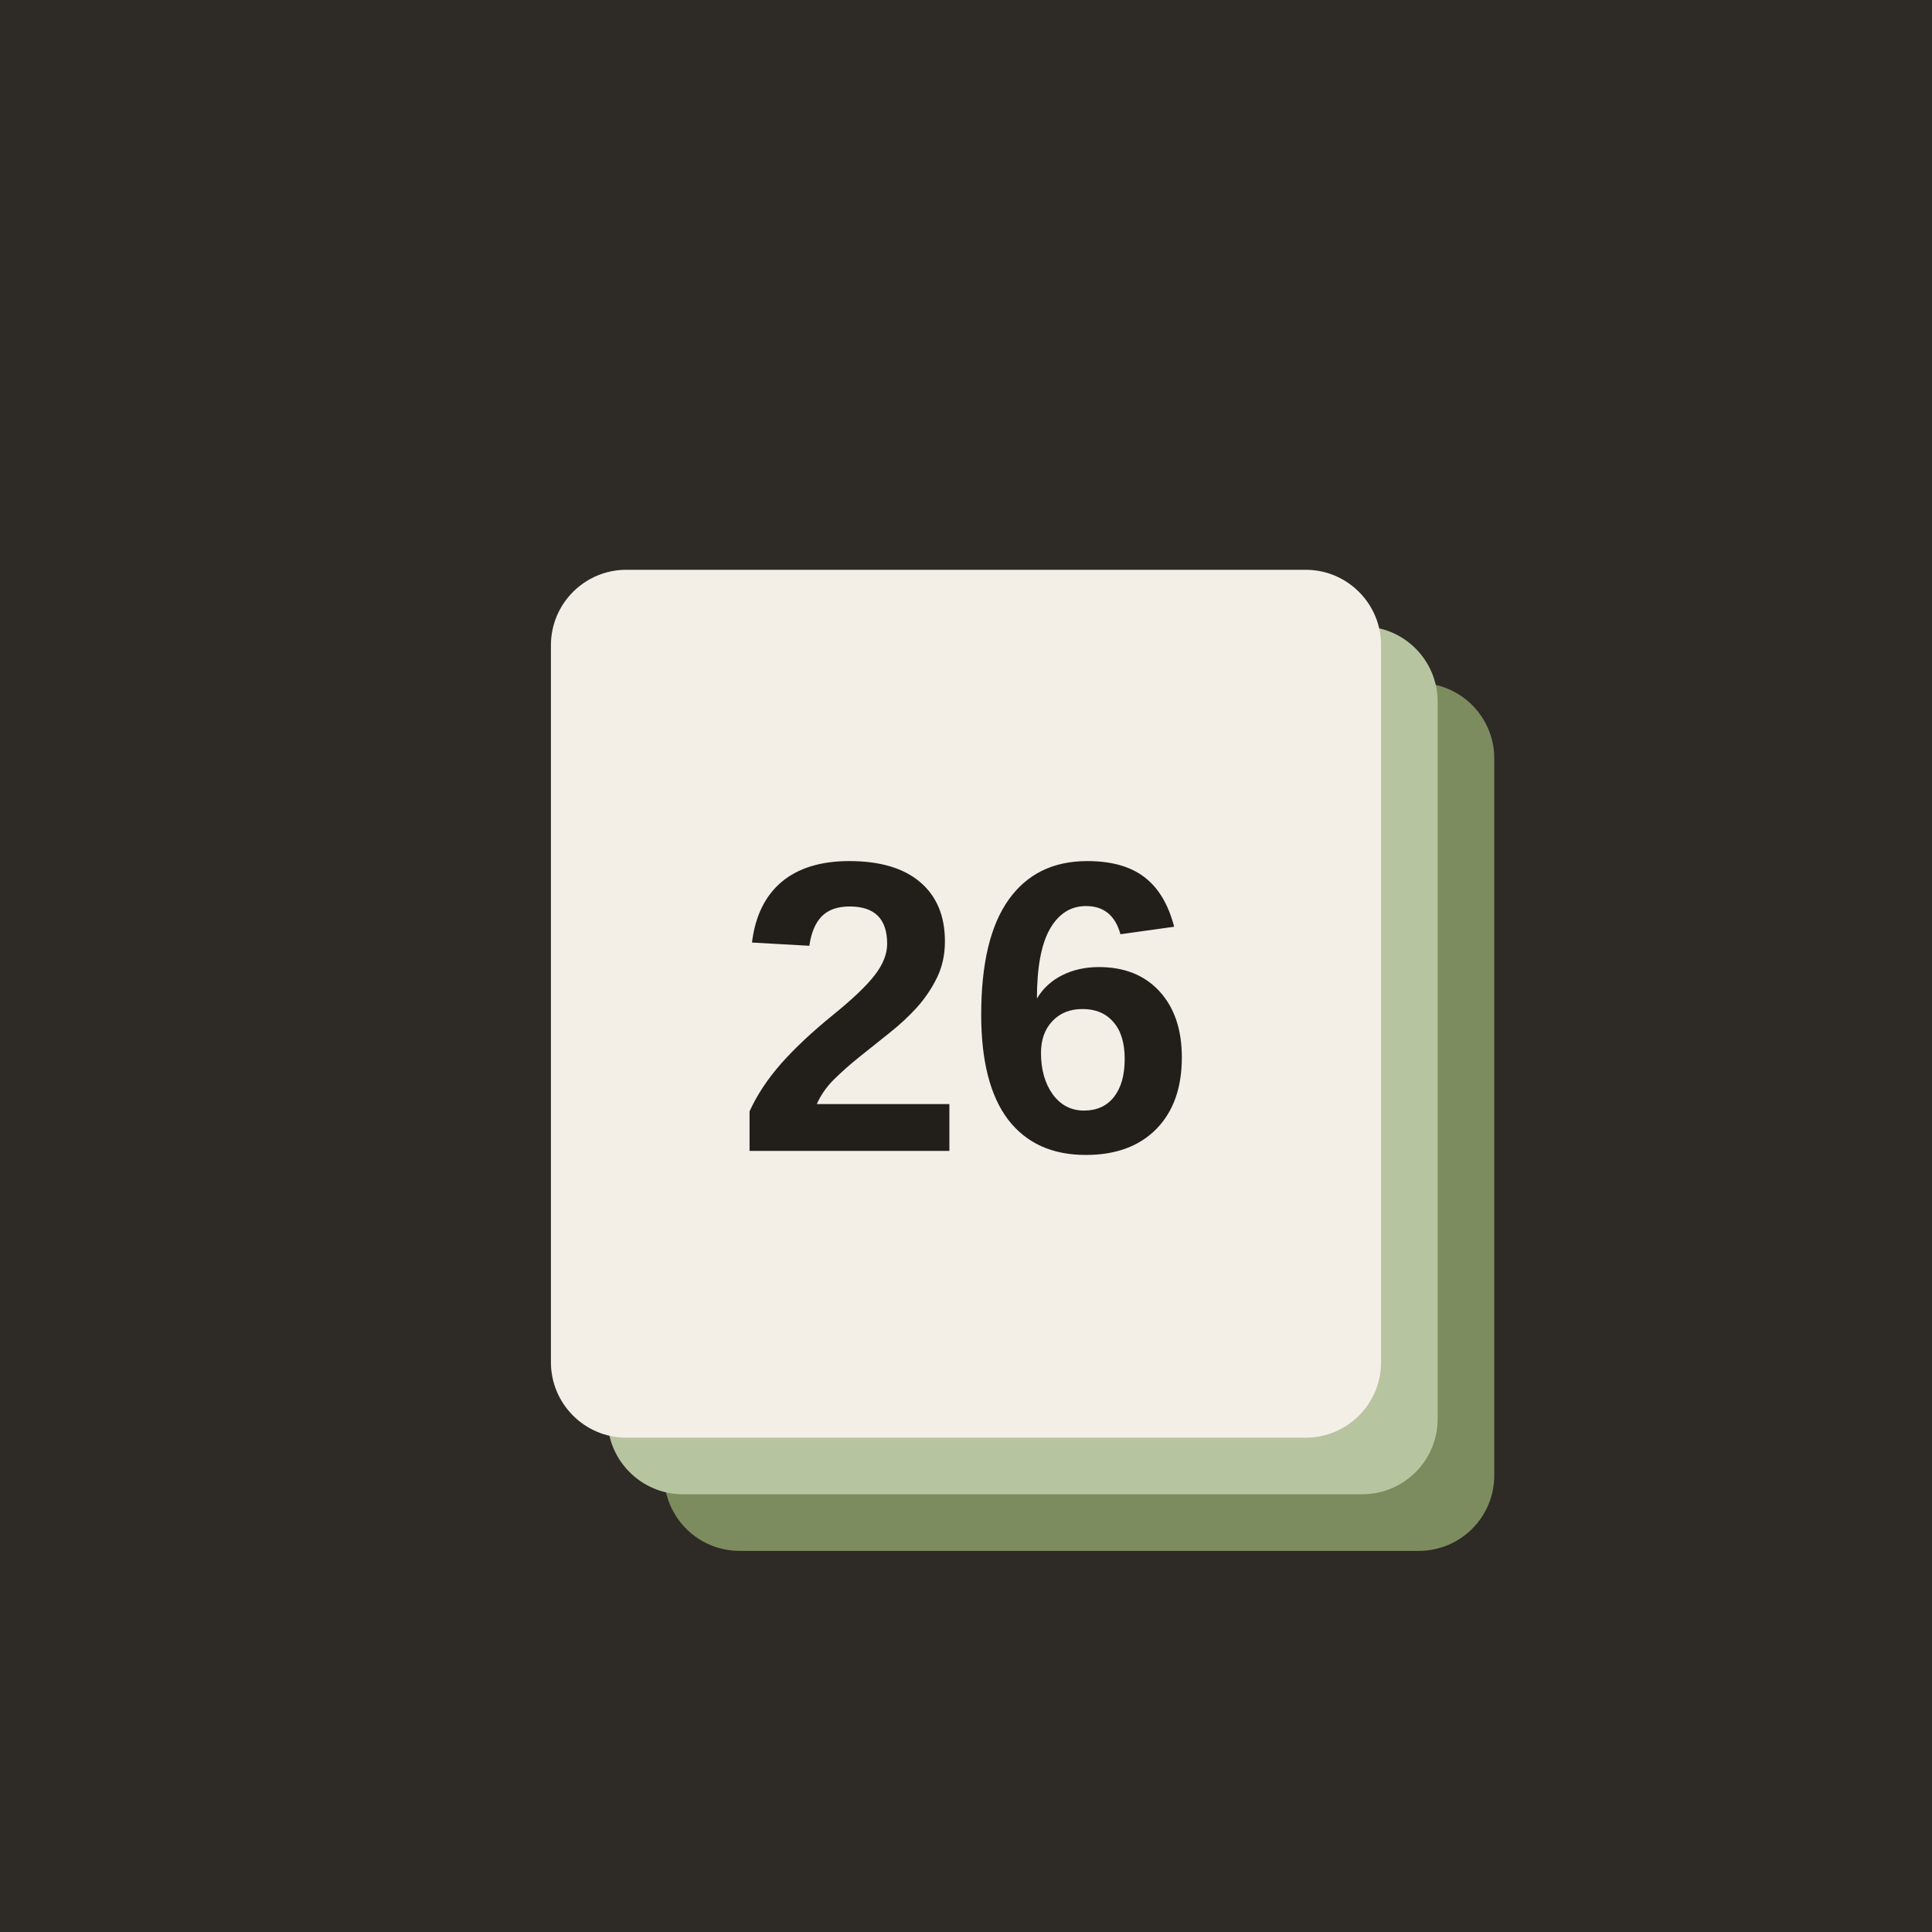
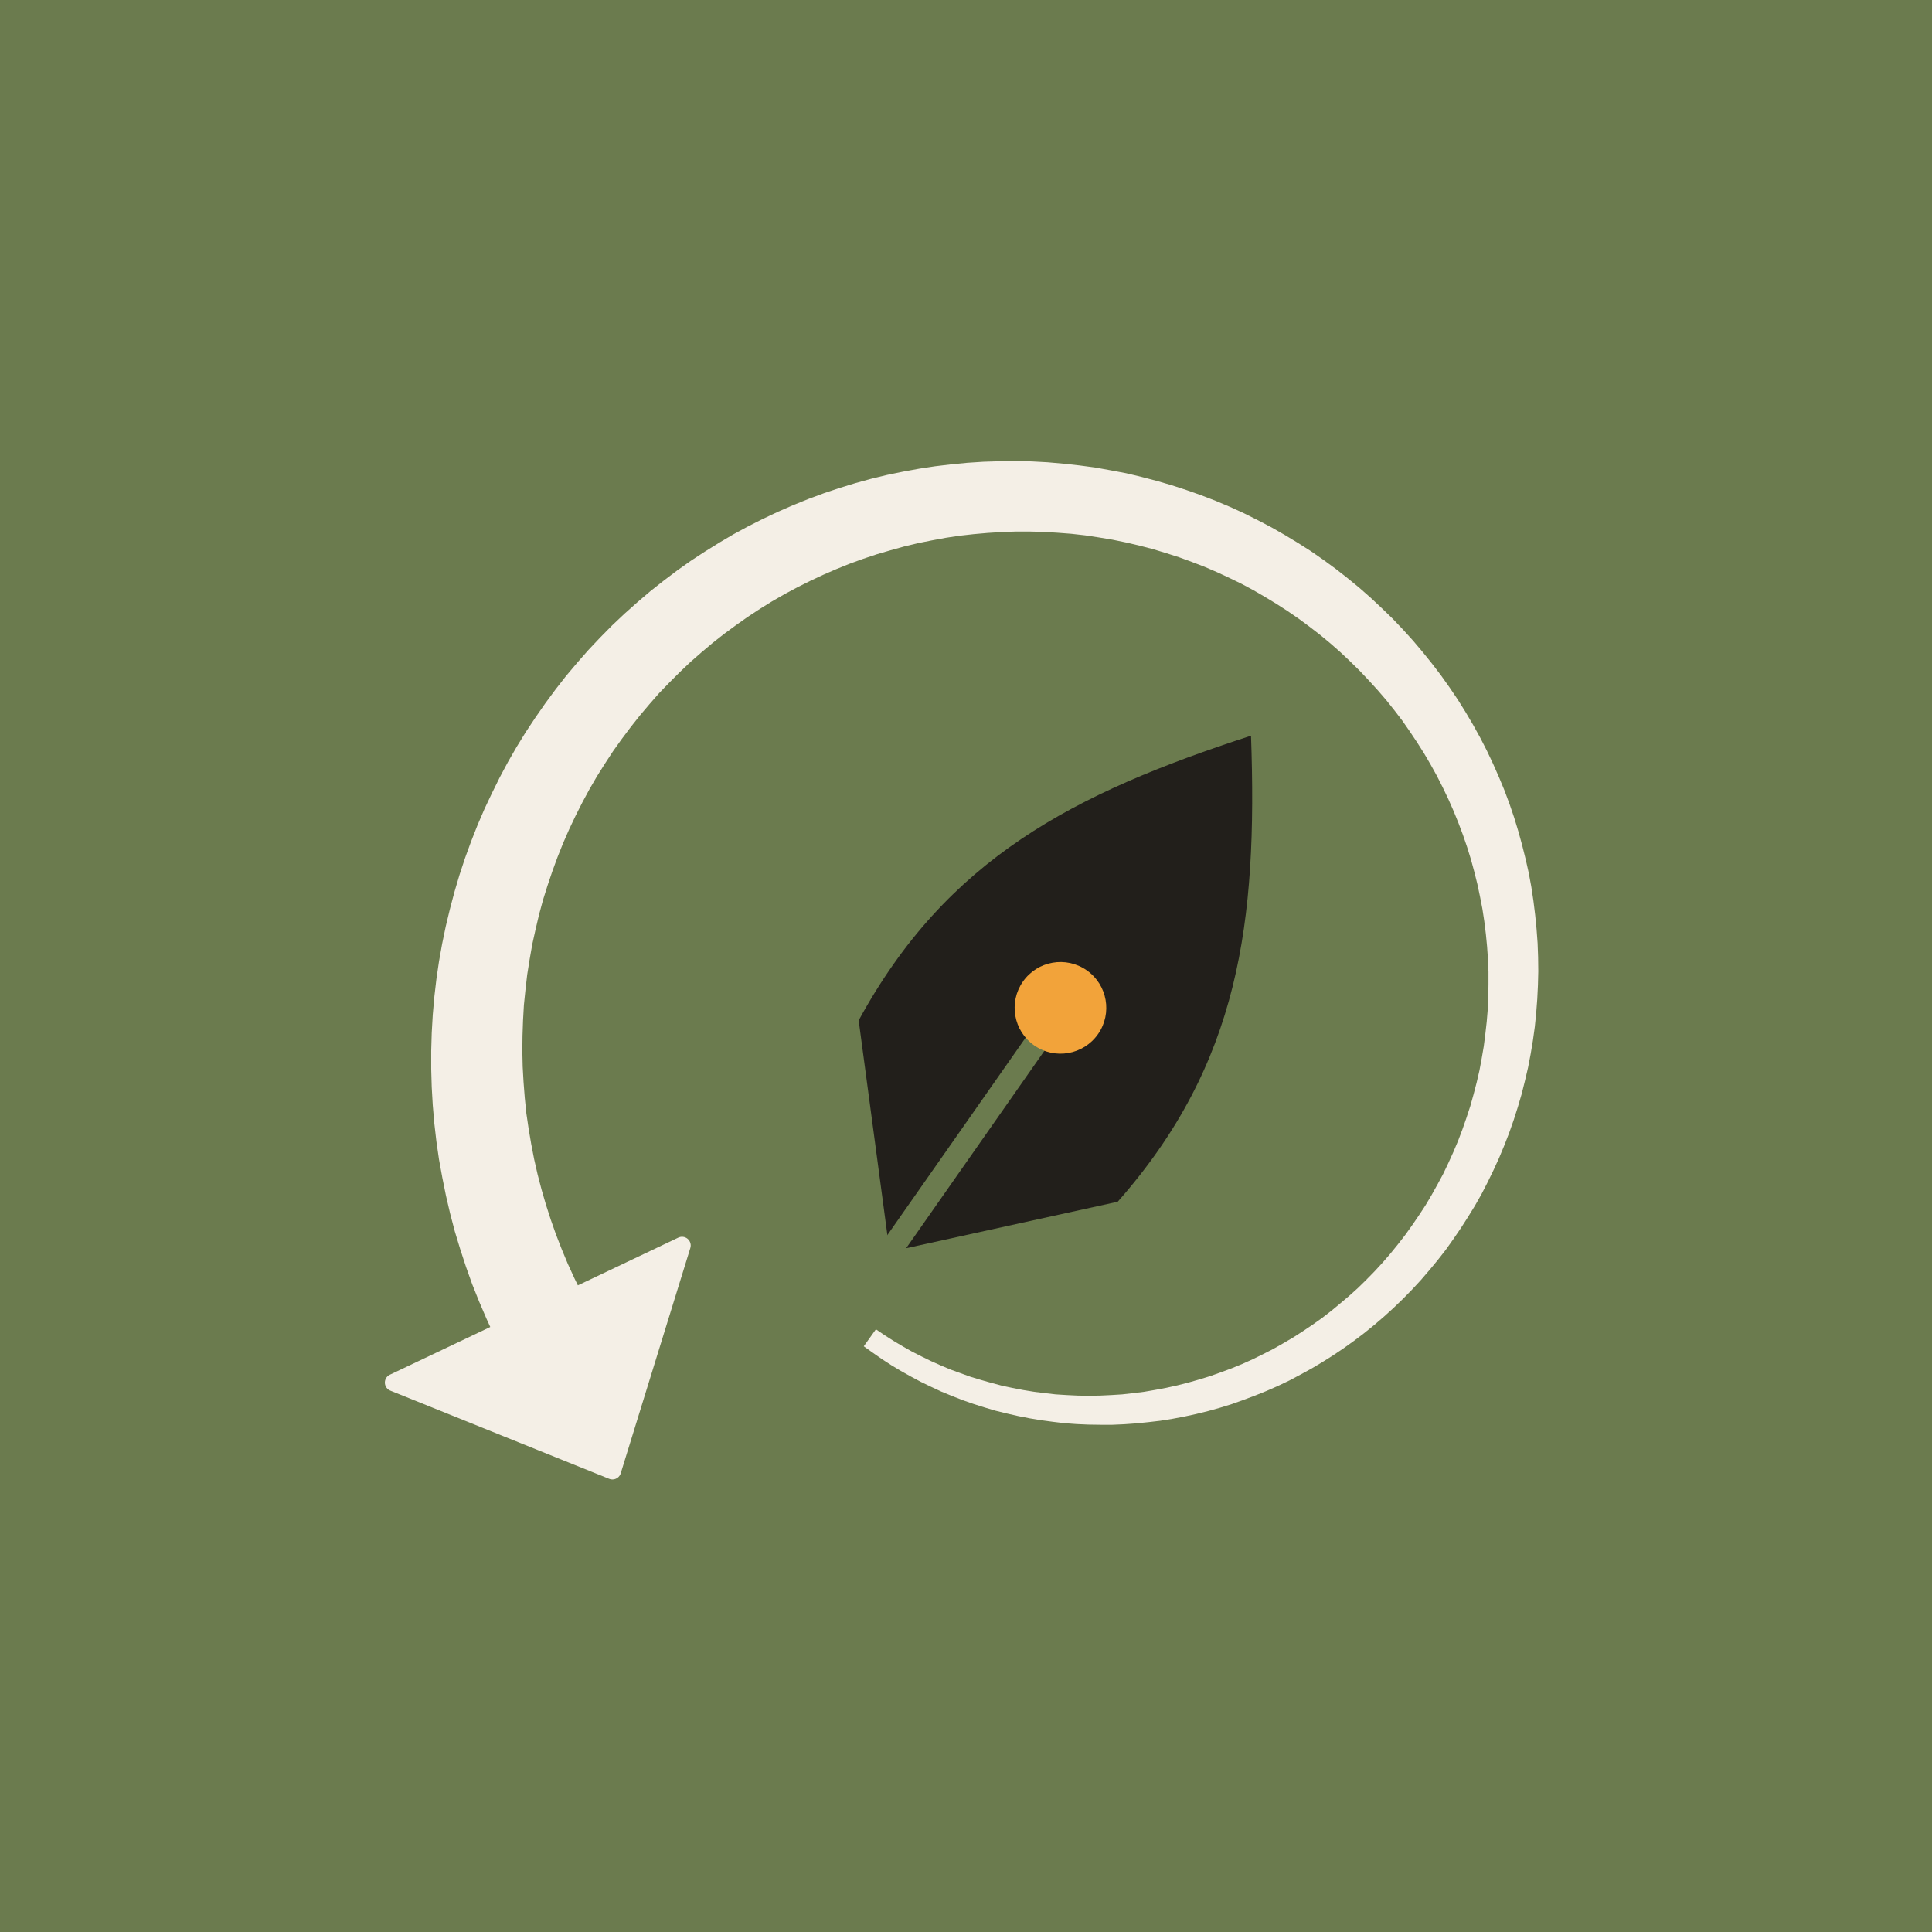
<svg xmlns="http://www.w3.org/2000/svg" width="1024" height="1024" viewBox="0 0 1024 1024">
-   <rect width="1024" height="1024" fill="#2E2A26" />
-   <rect x="352" y="362" width="440" height="460" rx="40" fill="#7C8C5E" />
-   <rect x="322" y="332" width="440" height="460" rx="40" fill="#B7C4A0" />
-   <rect x="292" y="302" width="440" height="460" rx="40" fill="#F4EFE6" />
-   <path fill="#221F1B" d="m 397.273,610 v -20.947 q 5.908,-12.998 16.758,-25.352 10.957,-12.354 27.5,-25.781 15.898,-12.891 22.236,-21.27 6.445,-8.379 6.445,-16.436 0,-19.766 -19.873,-19.766 -9.668,0 -14.824,5.264 -5.049,5.156 -6.553,15.576 l -30.4,-1.719 q 2.578,-21.055 15.684,-32.119 13.213,-11.064 35.879,-11.064 24.492,0 37.598,11.172 13.105,11.172 13.105,31.367 0,10.635 -4.189,19.229 -4.189,8.594 -10.742,15.898 -6.553,7.197 -14.609,13.535 -7.949,6.338 -15.469,12.354 -7.52,6.016 -13.75,12.139 -6.123,6.123 -9.131,13.105 h 70.254 V 610 Z M 626.404,560.479 q 0,24.17 -13.535,37.92 -13.535,13.75 -37.383,13.75 -26.748,0 -41.143,-18.691 -14.287,-18.799 -14.287,-55.645 0,-40.498 14.502,-60.908 14.609,-20.518 41.68,-20.518 19.229,0 30.293,8.486 11.172,8.486 15.791,26.318 l -28.467,3.975 q -4.082,-14.932 -18.262,-14.932 -12.139,0 -19.121,12.139 -6.875,12.139 -6.875,36.846 4.834,-8.057 13.428,-12.354 8.594,-4.297 19.443,-4.297 20.303,0 32.119,12.891 11.816,12.891 11.816,35.02 z m -30.293,0.859 q 0,-12.891 -6.016,-19.658 -5.908,-6.875 -16.328,-6.875 -9.99,0 -16.006,6.445 -6.016,6.338 -6.016,16.865 0,13.213 6.23,21.914 6.338,8.594 16.543,8.594 10.205,0 15.898,-7.197 5.693,-7.305 5.693,-20.088 z" />
+   <rect width="1024" height="1024" fill="#6B7B4E" />
+   <g transform="translate(512 512) scale(0.92) translate(-459.9 -484.0)">
+     <polygon points="401.0,703.1 406.2,706.8 411.5,710.5 416.9,714.0 422.4,717.3 428.1,720.5 433.9,723.6 439.7,726.4 445.7,729.2 451.8,731.7 457.9,734.1 464.2,736.3 470.5,738.3 476.9,740.2 483.4,741.8 490.0,743.3 496.6,744.6 503.3,745.7 510.0,746.6 516.7,747.4 523.6,747.9 530.4,748.2 537.3,748.3 544.2,748.3 551.1,748.0 558.0,747.5 564.9,746.8 571.8,746.0 578.7,744.9 585.6,743.6 592.5,742.1 599.4,740.4 606.2,738.5 613.0,736.4 619.7,734.0 626.4,731.5 633.1,728.8 639.7,725.9 646.2,722.8 652.6,719.4 659.0,715.9 665.2,712.2 671.4,708.3 677.5,704.2 683.5,699.9 689.3,695.5 695.1,690.8 700.7,686.0 706.2,681.0 711.6,675.8 716.8,670.5 721.9,665.0 726.8,659.3 731.6,653.5 736.3,647.5 740.7,641.3 745.0,635.0 749.1,628.6 753.1,622.1 756.9,615.4 760.4,608.6 763.8,601.6 767.0,594.6 770.0,587.4 772.8,580.2 775.4,572.8 777.8,565.3 780.0,557.8 781.9,550.2 783.7,542.5 785.2,534.7 786.5,526.9 787.6,519.0 788.4,511.0 789.0,503.1 789.4,495.0 789.6,487.0 789.5,478.9 789.2,470.8 788.6,462.7 787.8,454.6 786.8,446.5 785.6,438.5 784.1,430.4 782.3,422.4 780.3,414.4 778.1,406.4 775.7,398.5 773.0,390.6 770.1,382.8 766.9,375.1 763.5,367.4 759.9,359.8 756.1,352.4 752.0,345.0 747.7,337.7 743.2,330.5 738.4,323.4 733.5,316.5 728.3,309.7 722.9,303.0 717.4,296.5 711.6,290.1 705.6,283.8 699.4,277.8 693.1,271.9 686.5,266.1 679.8,260.6 672.9,255.2 665.8,250.0 658.6,245.0 651.2,240.3 643.6,235.7 635.9,231.3 628.1,227.2 620.1,223.2 612.0,219.5 603.7,216.0 595.4,212.8 586.9,209.8 578.3,207.0 569.7,204.5 560.9,202.2 552.1,200.1 543.1,198.4 534.2,196.8 525.1,195.6 516.0,194.6 506.9,193.8 497.7,193.3 488.4,193.1 479.2,193.2 469.9,193.5 460.6,194.1 451.4,195.0 442.1,196.1 432.9,197.5 423.6,199.2 414.4,201.1 405.3,203.3 396.2,205.8 387.1,208.6 378.1,211.6 369.2,214.9 360.3,218.5 351.6,222.3 342.9,226.4 334.4,230.7 325.9,235.3 317.6,240.2 309.4,245.3 301.3,250.6 293.4,256.2 285.6,262.1 278.0,268.1 270.5,274.5 263.2,281.0 256.1,287.7 249.2,294.7 242.4,301.9 235.9,309.3 229.5,316.9 223.4,324.7 217.5,332.7 211.8,340.9 206.3,349.2 201.0,357.8 196.0,366.5 191.3,375.3 186.8,384.4 182.5,393.5 178.5,402.8 174.8,412.2 171.3,421.8 168.1,431.5 165.2,441.3 162.6,451.1 160.2,461.1 158.1,471.2 156.3,481.3 154.8,491.5 153.6,501.8 152.7,512.1 152.1,522.5 151.8,532.9 151.8,543.3 152.1,553.8 152.7,564.2 153.6,574.7 154.8,585.1 156.3,595.5 158.2,605.9 160.3,616.3 162.7,626.6 165.4,636.9 168.5,647.1 171.8,657.2 175.4,667.3 179.4,677.3 183.6,687.1 187.9,696.5 238.5,672.5 234.3,663.9 230.5,655.6 227.0,647.2 223.7,638.7 220.7,630.2 217.9,621.5 215.4,612.9 213.1,604.1 211.1,595.3 209.4,586.5 207.9,577.6 206.6,568.8 205.7,559.9 205.0,550.9 204.5,542.0 204.3,533.1 204.4,524.2 204.7,515.4 205.2,506.5 206.1,497.7 207.1,489.0 208.5,480.2 210.0,471.6 211.9,463.0 213.9,454.5 216.2,446.0 218.8,437.7 221.6,429.4 224.6,421.2 227.8,413.2 231.3,405.2 235.0,397.4 238.9,389.7 243.0,382.1 247.3,374.7 251.9,367.4 256.6,360.2 261.6,353.2 266.7,346.4 272.0,339.7 277.5,333.2 283.1,326.8 289.0,320.7 295.0,314.7 301.1,308.9 307.5,303.3 313.9,297.9 320.5,292.7 327.3,287.7 334.1,282.9 341.1,278.3 348.2,273.9 355.5,269.7 362.8,265.8 370.2,262.1 377.7,258.6 385.3,255.3 393.0,252.2 400.7,249.4 408.5,246.8 416.4,244.5 424.3,242.3 432.2,240.4 440.2,238.8 448.3,237.3 456.3,236.1 464.4,235.2 472.4,234.5 480.5,234.0 488.6,233.7 496.6,233.7 504.7,233.9 512.7,234.4 520.6,235.0 528.6,235.9 536.5,237.1 544.3,238.4 552.1,240.0 559.8,241.8 567.5,243.8 575.1,246.1 582.6,248.5 590.0,251.2 597.3,254.0 604.5,257.1 611.6,260.4 618.6,263.8 625.5,267.5 632.2,271.4 638.8,275.4 645.3,279.6 651.7,284.0 657.9,288.6 664.0,293.3 669.9,298.2 675.7,303.3 681.2,308.5 686.7,313.9 691.9,319.4 697.0,325.0 702.0,330.8 706.7,336.7 711.3,342.7 715.6,348.9 719.8,355.2 723.8,361.5 727.6,368.0 731.2,374.5 734.6,381.2 737.8,387.9 740.8,394.7 743.6,401.6 746.2,408.5 748.6,415.5 750.8,422.6 752.7,429.6 754.5,436.8 756.0,443.9 757.4,451.1 758.5,458.3 759.4,465.6 760.1,472.8 760.6,480.0 760.9,487.2 760.9,494.5 760.8,501.7 760.5,508.8 759.9,516.0 759.1,523.1 758.2,530.2 757.0,537.2 755.7,544.2 754.1,551.1 752.3,558.0 750.4,564.8 748.2,571.5 745.9,578.1 743.4,584.7 740.7,591.1 737.8,597.5 734.8,603.8 731.5,609.9 728.1,616.0 724.6,621.9 720.8,627.7 716.9,633.4 712.9,639.0 708.7,644.4 704.4,649.7 699.9,654.9 695.3,659.9 690.5,664.8 685.7,669.5 680.7,674.0 675.5,678.4 670.3,682.7 665.0,686.8 659.5,690.7 654.0,694.4 648.4,698.0 642.6,701.4 636.8,704.7 630.9,707.7 625.0,710.6 619.0,713.3 612.9,715.8 606.7,718.1 600.5,720.3 594.3,722.2 588.0,724.0 581.7,725.6 575.4,727.0 569.0,728.2 562.6,729.3 556.2,730.1 549.9,730.8 543.5,731.2 537.1,731.5 530.7,731.6 524.3,731.5 518.0,731.2 511.6,730.8 505.4,730.1 499.1,729.3 492.9,728.3 486.7,727.1 480.6,725.8 474.6,724.2 468.6,722.5 462.6,720.7 456.8,718.6 451.0,716.5 445.3,714.1 439.7,711.6 434.2,708.9 428.7,706.1 423.4,703.1 418.2,700.0 413.0,696.7 408.0,693.3" fill="#F4EFE6" />
+     <circle cx="213.2" cy="684.5" r="28.0" fill="#F4EFE6" />
+     <polygon points="256.2,774.8 130.1,724.0 296.3,645.0" fill="#F4EFE6" stroke="#F4EFE6" stroke-width="10" stroke-linejoin="round" />
+     <g transform="translate(520 500) rotate(35) scale(0.66) translate(-512 -465)">
+       <path d="M512 190 C610 320 668 430 650 590 L512 740 L374 590 C356 430 414 320 512 190 Z" fill="#221F1B" />
+       <path d="M512 500 L512 740" stroke="#6B7B4E" stroke-width="20" stroke-linecap="round" />
+       <circle cx="512" cy="480" r="40" fill="#F2A33A" />
+     </g>
+   </g>
</svg>
